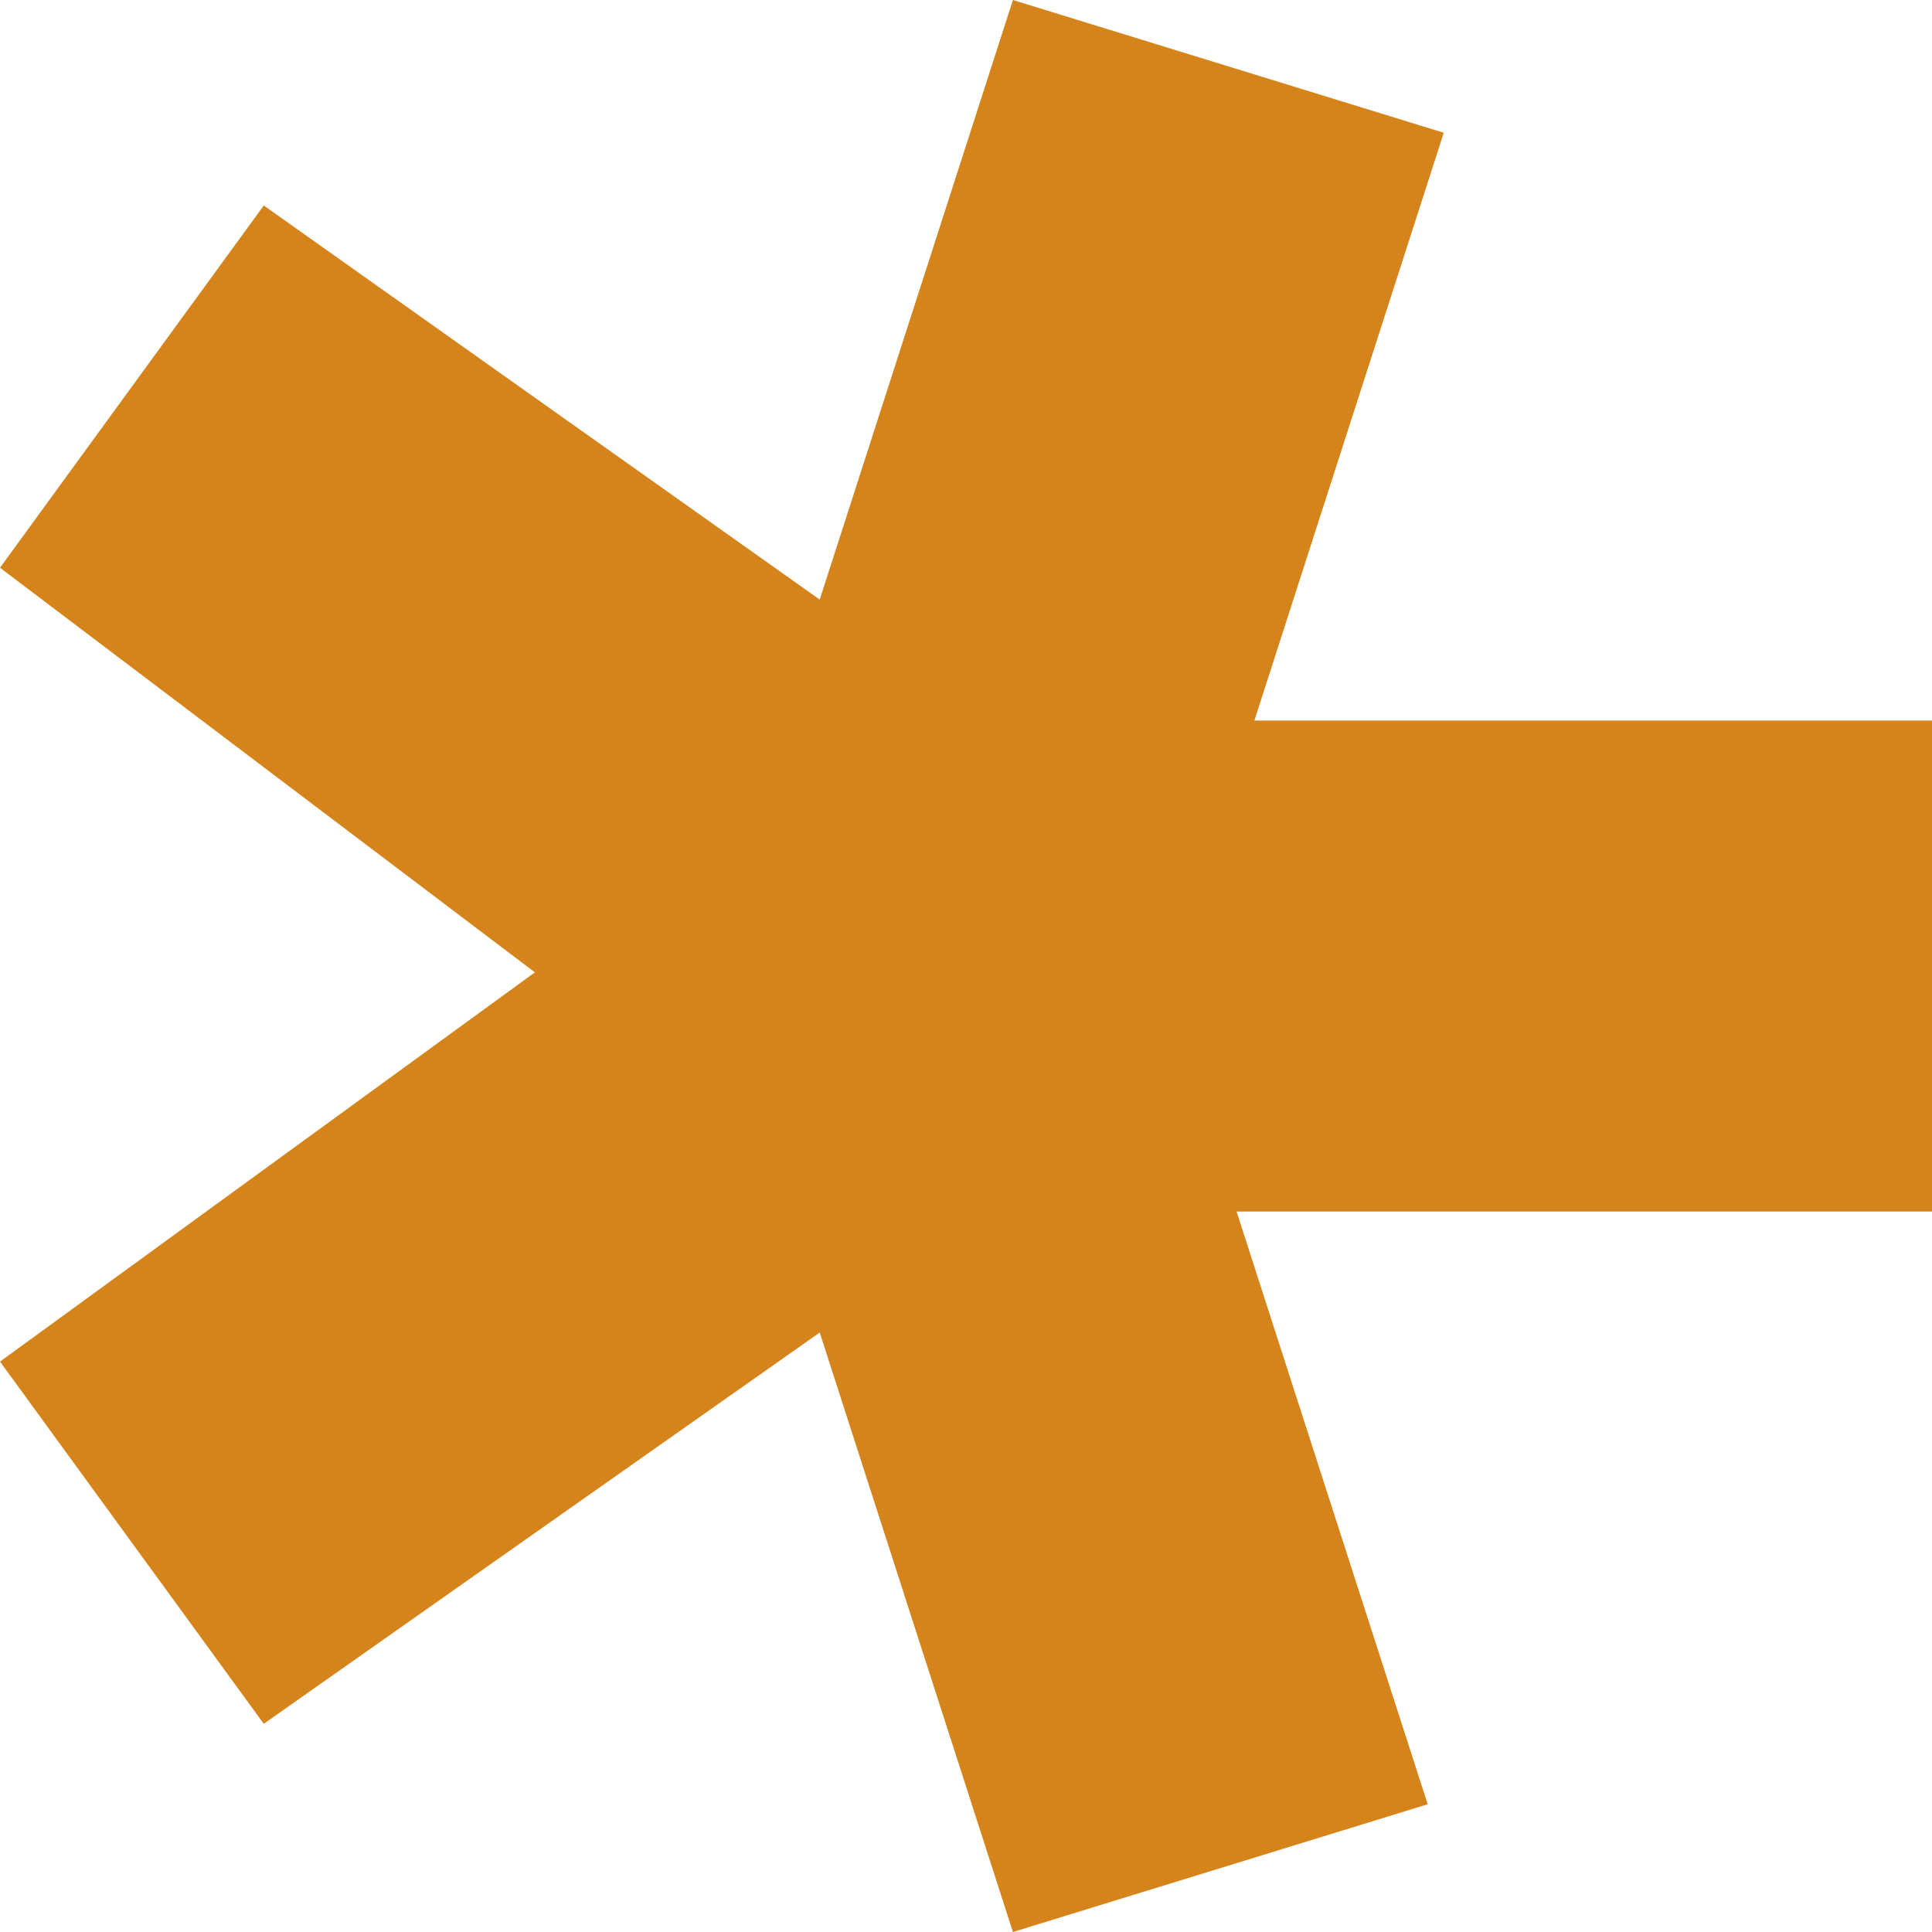
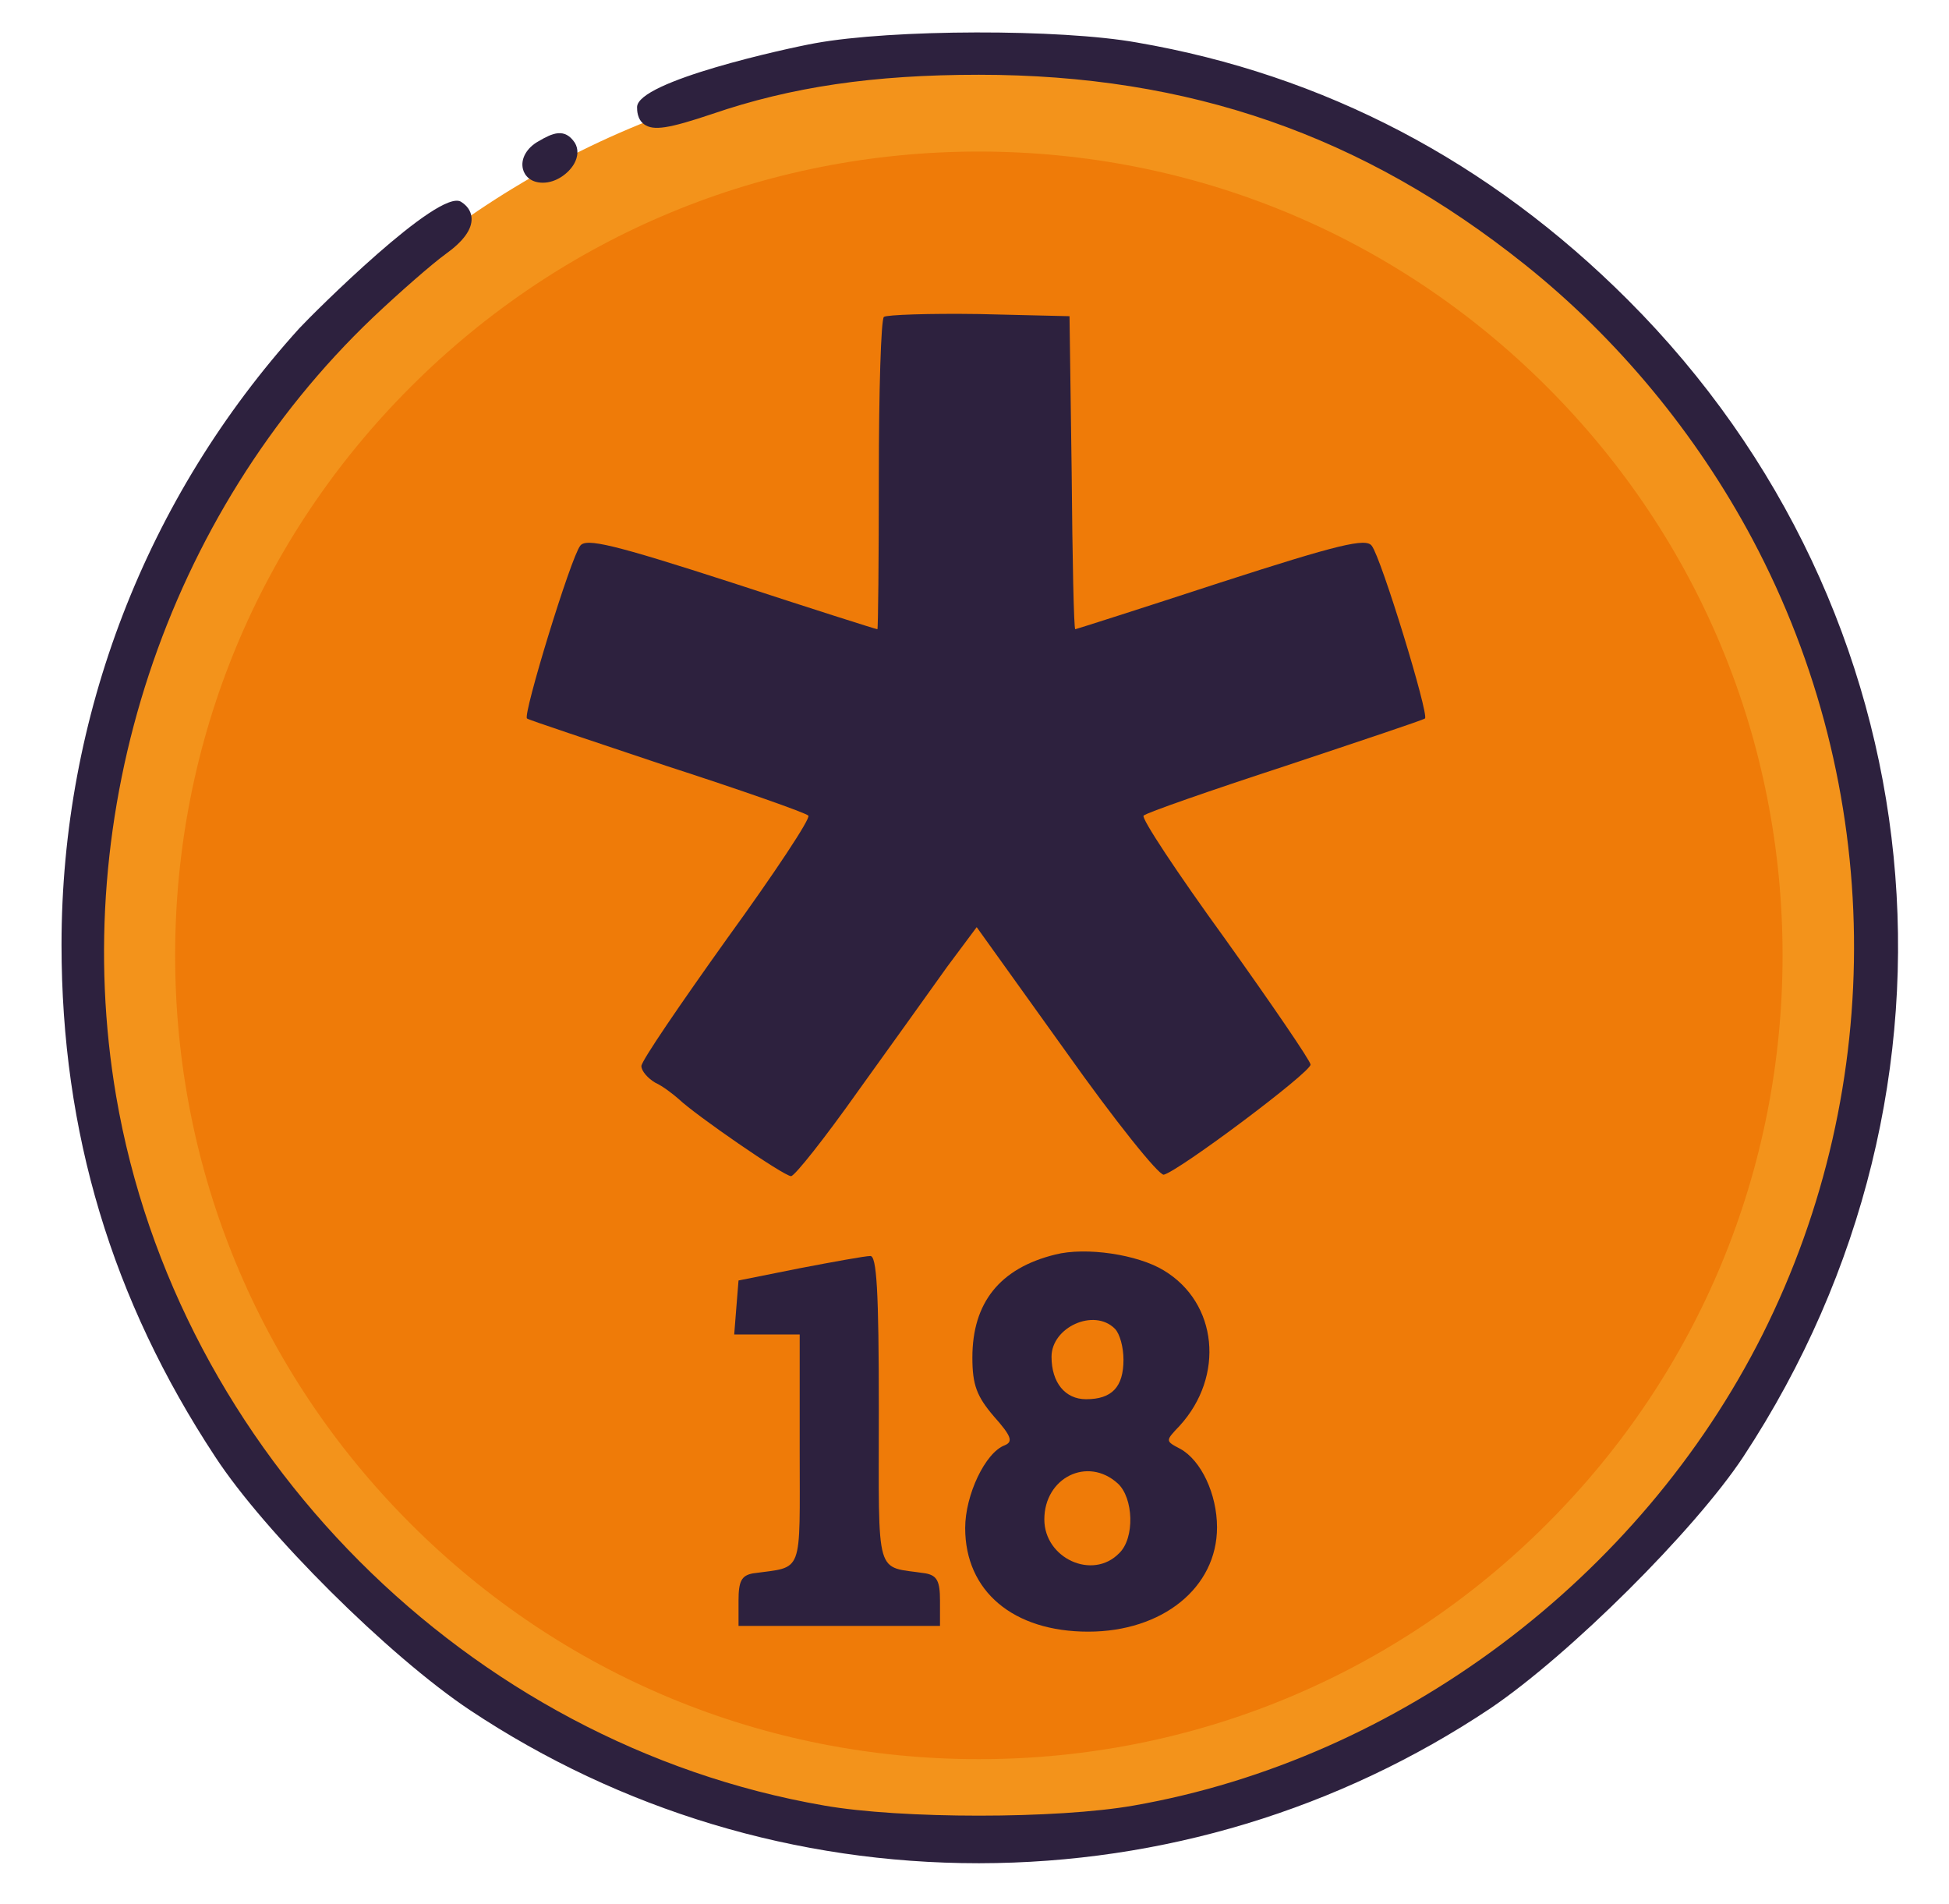
- <svg xmlns="http://www.w3.org/2000/svg" width="42" height="42" viewBox="0 0 42 42">
-   <path fill="#D5841B" d="M803.386 460.886L799.269 473.664 814 473.664 814 484.338 798.882 484.338 803.037 497.223 794.02 500 789.82 486.968 777.734 495.474 772 487.6 783.628 479.138 772 470.342 777.734 462.467 789.82 471.034 794.02 458z" transform="translate(-772 -458)" />
+ <svg xmlns="http://www.w3.org/2000/svg" version="1.1" x="0px" y="0px" viewBox="0 0 270.87 264.53" style="enable-background:new 0 0 270.87 264.53;" xml:space="preserve">
+   <style type="text/css">
+ 	.st0{fill:#EF7B08;}
+ 	.st1{fill:#F3931B;}
+ 	.st2{fill:#2D213E;}
+ 	.st3{display:none;}
+ 	.st4{display:inline;}
+ 	.st5{fill:#62C4DB;}
+ 	.st6{fill:#A1D7E1;}
+ 	.st7{display:inline;fill:#2D213E;}
+ 	.st8{font-family:'RobotoSlab-Black';}
+ 	.st9{font-size:72.002px;}
+ 	.st10{fill:#2C2340;}
+ 	.st11{fill:#ABCE75;}
+ 	.st12{fill:#CDDF9F;}
+ 	.st13{fill:#2E263F;}
+ 	.st14{fill:#C26DA9;}
+ 	.st15{fill:#E5BDDB;}
+ 	.st16{fill:#2D1E3E;}
+ 	.st17{fill:#FBEA17;}
+ 	.st18{fill:#F4EB70;}
+ 	.st19{fill:#E7473C;}
+ 	.st20{fill:#EA6A64;}
+ 	.st21{fill:#3969B1;}
+ 	.st22{fill:#5888C6;}
+ 	.st23{fill:#A4B654;}
+ 	.st24{fill:#C3D882;}
+ 	.st25{fill:#774A97;}
+ 	.st26{fill:#9168AA;}
+ 	.st27{fill:#CFCECE;}
+ 	.st28{fill:#D7D8D8;}
+ </style>
+   <g id="Capa_1">
+     <g>
+       <circle class="st0" cx="136.04" cy="132.76" r="118.2" />
+       <path class="st1" d="M136.04,21.06c29.84,0,57.89,11.62,78.98,32.72c21.1,21.1,32.72,49.15,32.72,78.98s-11.62,57.89-32.72,78.98    c-21.1,21.1-49.15,32.72-78.98,32.72c-29.84,0-57.89-11.62-78.98-32.72c-21.1-21.1-32.72-49.15-32.72-78.98    s11.62-57.89,32.72-78.98C78.15,32.68,106.2,21.06,136.04,21.06 M136.04,8.06c-68.87,0-124.7,55.83-124.7,124.7    s55.83,124.7,124.7,124.7s124.7-55.83,124.7-124.7S204.91,8.06,136.04,8.06L136.04,8.06z" />
+     </g>
+     <path class="st2" d="M122.84,44.04c-0.4,0.4-0.7,10.3-0.7,22.1c0,11.7-0.1,21.3-0.2,21.3c-0.2,0-9.3-2.9-20.3-6.5   c-16.4-5.3-20.2-6.2-21-5.1c-1.3,1.6-8,23.5-7.4,24c0.2,0.2,9,3.1,19.4,6.6c10.5,3.4,19.3,6.5,19.7,6.9c0.4,0.3-4.7,8-11.3,17.1   c-6.5,9.1-11.9,17-11.9,17.7s0.9,1.7,1.9,2.3c1.1,0.5,2.5,1.6,3.3,2.3c2.3,2.2,14.6,10.7,15.6,10.7c0.5,0,4.7-5.3,9.3-11.8   c4.6-6.4,10.2-14.2,12.4-17.3l4.1-5.5l12.4,17.3c6.8,9.6,12.9,17.2,13.6,17.1c2.1-0.5,20.4-14.2,20.4-15.3c0-0.5-5.4-8.4-11.9-17.5   c-6.6-9.1-11.7-16.8-11.3-17.1c0.4-0.4,9.3-3.5,19.7-6.9c10.5-3.5,19.2-6.4,19.4-6.6c0.6-0.5-6.1-22.4-7.4-24   c-0.8-1.1-4.6-0.2-21,5.1c-11,3.6-20.1,6.5-20.2,6.5c-0.2,0-0.4-9.8-0.5-21.8l-0.3-21.7l-12.6-0.3   C129.14,43.54,123.24,43.74,122.84,44.04z" />
+     <path class="st2" d="M146.64,174.34c-7.7,1.9-11.5,6.7-11.5,14.3c0,3.8,0.6,5.4,3,8.2c2.4,2.7,2.7,3.5,1.5,4   c-2.7,1-5.5,6.9-5.5,11.5c0,8.8,6.7,14.4,17.1,14.4c10.3,0,17.9-6.1,17.9-14.5c0-4.6-2.2-9.3-5.1-10.9c-2.1-1.1-2.1-1.1-0.1-3.2   c6.3-6.9,5.3-17.1-2.2-21.6C158.14,174.34,150.94,173.24,146.64,174.34z M154.94,184.64c0.7,0.7,1.2,2.6,1.2,4.3   c0,3.8-1.6,5.5-5.2,5.5c-2.9,0-4.8-2.3-4.8-5.9C146.14,184.44,152.04,181.74,154.94,184.64z M155.34,206.14c2.2,2,2.4,7.6,0.2,9.7   c-3.7,3.8-10.4,0.7-10.4-4.7C145.14,205.34,151.14,202.34,155.34,206.14z" />
+     <path class="st2" d="M111.14,176.24l-8.5,1.7l-0.3,3.7l-0.3,3.8h4.5h4.6v16c0,17.7,0.6,16.2-6.5,17.2c-1.6,0.3-2,1.1-2,3.8v3.5h14   h14v-3.5c0-2.7-0.4-3.5-2-3.8c-7.1-1.1-6.5,1.2-6.5-22.7c0-16.6-0.3-21.5-1.2-21.4C120.24,174.54,115.84,175.34,111.14,176.24z" />
+     <g>
+       <path class="st2" d="M226.25,41.68C207,22.43,184.04,10.39,158.02,5.91c-10.64-1.91-34.06-1.86-44.76,0.1    c-3.85,0.69-24.72,5.27-24.72,8.88c0,0.42,0,1.68,0.99,2.39c1.28,0.92,3.4,0.59,9.44-1.44c11-3.77,22.43-5.45,37.08-5.45    c29.24,0,53.35,8.38,75.88,26.38c12.85,10.26,23.79,23.46,31.64,38.19c18.3,34.42,18.82,75.72,1.39,110.48    c-17.06,33.93-50.54,59.01-87.38,65.46c-10.66,1.88-32.39,1.88-43.06,0c-49.46-8.56-89.92-49.1-98.38-98.58    c-6.71-39.39,6.97-80.85,35.7-108.21c3.66-3.47,8.29-7.51,10.1-8.81c2.44-1.75,3.65-3.41,3.6-4.93c-0.02-0.65-0.29-1.59-1.45-2.32    C61.03,26.07,43.5,43.57,41.6,45.62C20.29,69.15,8.55,99.57,8.55,131.29c0,26.06,6.99,49.33,21.36,71.15    c6.91,10.57,24.11,27.67,35.38,35.19c20.95,13.93,45.39,21.29,70.7,21.29c0.04,0,0.09,0,0.13,0c25.38-0.03,49.93-7.46,70.98-21.5    c11.01-7.44,28.43-24.77,35.18-34.98C276.1,151.05,269.51,84.94,226.25,41.68z" />
+       <path class="st2" d="M75.45,25.39c1.87,0,3.59-1.32,4.34-2.63c0.57-1.01,0.62-2.06,0.1-2.92c-1.41-2.11-3.11-1.35-5.03-0.22    c-1.66,0.91-2.54,2.47-2.18,3.88C72.9,24.41,73.75,25.39,75.45,25.39z" />
+     </g>
+   </g>
+   <g id="Capa_2" class="st3">
+     <g class="st4">
+       <ellipse transform="matrix(0.7071 -0.7071 0.7071 0.7071 -53.2312 134.9087)" class="st5" cx="136.23" cy="131.71" rx="118.2" ry="118.2" />
+       <path class="st6" d="M136.23,20.01c29.84,0,57.89,11.62,78.98,32.72c21.1,21.1,32.72,49.15,32.72,78.98s-11.62,57.89-32.72,78.98    c-21.1,21.1-49.15,32.72-78.98,32.72s-57.89-11.62-78.98-32.72c-21.1-21.1-32.72-49.15-32.72-78.98s11.62-57.89,32.72-78.98    C78.35,31.63,106.4,20.01,136.23,20.01 M136.23,7.01c-68.87,0-124.7,55.83-124.7,124.7s55.83,124.7,124.7,124.7    s124.7-55.83,124.7-124.7S205.1,7.01,136.23,7.01L136.23,7.01z" />
+     </g>
+     <path class="st7" d="M123.03,42.99c-0.4,0.4-0.7,10.3-0.7,22.1c0,11.7-0.1,21.3-0.2,21.3c-0.2,0-9.3-2.9-20.3-6.5   c-16.4-5.3-20.2-6.2-21-5.1c-1.3,1.6-8,23.5-7.4,24c0.2,0.2,9,3.1,19.4,6.6c10.5,3.4,19.3,6.5,19.7,6.9c0.4,0.3-4.7,8-11.3,17.1   c-6.5,9.1-11.9,17-11.9,17.7s0.9,1.7,1.9,2.3c1.1,0.5,2.5,1.6,3.3,2.3c2.3,2.2,14.6,10.7,15.6,10.7c0.5,0,4.7-5.3,9.3-11.8   c4.6-6.4,10.2-14.2,12.4-17.3l4.1-5.5l12.4,17.3c6.8,9.6,12.9,17.2,13.6,17.1c2.1-0.5,20.4-14.2,20.4-15.3c0-0.5-5.4-8.4-11.9-17.5   c-6.6-9.1-11.7-16.8-11.3-17.1c0.4-0.4,9.3-3.5,19.7-6.9c10.5-3.5,19.2-6.4,19.4-6.6c0.6-0.5-6.1-22.4-7.4-24   c-0.8-1.1-4.6-0.2-21,5.1c-11,3.6-20.1,6.5-20.2,6.5c-0.2,0-0.4-9.8-0.5-21.8l-0.3-21.7l-12.6-0.3   C129.33,42.49,123.43,42.69,123.03,42.99z" />
+     <text transform="matrix(1 0 0 1 99.7575 224.9783)" class="st7 st8 st9">19</text>
+     <g class="st4">
+       <path class="st10" d="M231.62,52.78c-2.54,0.5-3.89-1.16-5.41-2.78c-25.19-27.02-56.35-40.44-93.23-39.86    C72.33,11.08,20.54,59.46,15.24,119.69c-5.8,65.92,38.99,122.88,104.2,132.51c64.52,9.53,126.21-35.89,136.64-100.57    c0.95-5.92,1.57-11.85,1.72-17.84c0.05-2.25,0.06-4.4,2.74-5.2c2.83,0.7,3.33,2.7,3.26,5.3c-1.64,59.9-42.67,110.06-100.61,122.31    C95.65,270.5,31.42,230.88,13,164.6C-6.39,94.82,39.37,20.54,110.42,6.99c46.59-8.88,86.39,4.32,119.39,38.25    C231.89,47.38,234.52,49.43,231.62,52.78z" />
+       <path class="st10" d="M256.53,100.63c-4.37-2.05-5.08-4.27-2.7-8.44c2.63-0.57,3.66,0.93,4.57,3.12    C259.46,97.85,258.32,99.27,256.53,100.63z" />
+     </g>
+   </g>
+   <g id="Capa_3" class="st3">
+     <g class="st4">
+       <ellipse transform="matrix(0.7071 -0.7071 0.7071 0.7071 -53.3505 134.6205)" class="st11" cx="135.83" cy="131.71" rx="118.2" ry="118.2" />
+       <path class="st12" d="M135.83,20.01c29.84,0,57.89,11.62,78.98,32.72c21.1,21.1,32.72,49.15,32.72,78.98s-11.62,57.89-32.72,78.98    c-21.1,21.1-49.15,32.72-78.98,32.72s-57.89-11.62-78.98-32.72c-21.1-21.1-32.72-49.15-32.72-78.98s11.62-57.89,32.72-78.98    C77.94,31.63,105.99,20.01,135.83,20.01 M135.83,7.01c-68.87,0-124.7,55.83-124.7,124.7s55.83,124.7,124.7,124.7    s124.7-55.83,124.7-124.7S204.7,7.01,135.83,7.01L135.83,7.01z" />
+     </g>
+     <path class="st7" d="M122.63,42.99c-0.4,0.4-0.7,10.3-0.7,22.1c0,11.7-0.1,21.3-0.2,21.3c-0.2,0-9.3-2.9-20.3-6.5   c-16.4-5.3-20.2-6.2-21-5.1c-1.3,1.6-8,23.5-7.4,24c0.2,0.2,9,3.1,19.4,6.6c10.5,3.4,19.3,6.5,19.7,6.9c0.4,0.3-4.7,8-11.3,17.1   c-6.5,9.1-11.9,17-11.9,17.7s0.9,1.7,1.9,2.3c1.1,0.5,2.5,1.6,3.3,2.3c2.3,2.2,14.6,10.7,15.6,10.7c0.5,0,4.7-5.3,9.3-11.8   c4.6-6.4,10.2-14.2,12.4-17.3l4.1-5.5l12.4,17.3c6.8,9.6,12.9,17.2,13.6,17.1c2.1-0.5,20.4-14.2,20.4-15.3c0-0.5-5.4-8.4-11.9-17.5   c-6.6-9.1-11.7-16.8-11.3-17.1c0.4-0.4,9.3-3.5,19.7-6.9c10.5-3.5,19.2-6.4,19.4-6.6c0.6-0.5-6.1-22.4-7.4-24   c-0.8-1.1-4.6-0.2-21,5.1c-11,3.6-20.1,6.5-20.2,6.5c-0.2,0-0.4-9.8-0.5-21.8l-0.3-21.7l-12.6-0.3   C128.93,42.49,123.03,42.69,122.63,42.99z" />
+     <text transform="matrix(1 0 0 1 95.2368 224.9783)" class="st7 st8 st9">20</text>
+     <g id="u7BELY.tif" class="st4">
+       <g>
+         <path class="st13" d="M256.56,98.59c-7.68-3.7-8.48-11.85-11.68-18.37C222.49,34.6,177.99,8.59,127.03,11.54     C61.07,15.34,8.82,76.68,15.84,142.46c4.9,45.87,28.39,79.49,70.09,98.67c80.44,37,168.92-22.19,170.33-106.78     c0.05-2.93,0.08-5.76,3.58-6.84c3.74,0.52,4.1,3.1,3.96,6.19c-2.36,49.04-24.34,86.5-67.39,110.2     c-74.2,40.85-167.14-2.43-185.01-85.54C-3.47,89.24,40.83,21.39,109.69,6.7C170.3-6.24,233.02,27.41,255.43,86.16     C257.02,90.33,257.45,94.33,256.56,98.59z" />
+         <path class="st13" d="M259.65,116.72c-5.02-2.58-5.7-6.13-1.98-10.31c2.59,0.26,3.9,1.35,4.32,4.27     C262.39,113.44,262.58,115.51,259.65,116.72z" />
+       </g>
+     </g>
+   </g>
+   <g id="Capa_4" class="st3">
+     <g class="st4">
+       <ellipse transform="matrix(0.2298 -0.9732 0.9732 0.2298 -23.4821 233.8154)" class="st14" cx="135.98" cy="131.74" rx="118.2" ry="118.2" />
+       <path class="st15" d="M135.98,20.04c29.84,0,57.89,11.62,78.98,32.72c21.1,21.1,32.72,49.15,32.72,78.98s-11.62,57.89-32.72,78.98    c-21.1,21.1-49.15,32.72-78.98,32.72s-57.89-11.62-78.98-32.72c-21.1-21.1-32.72-49.15-32.72-78.98S35.9,73.86,56.99,52.76    C78.09,31.66,106.14,20.04,135.98,20.04 M135.98,7.04c-68.87,0-124.7,55.83-124.7,124.7s55.83,124.7,124.7,124.7    s124.7-55.83,124.7-124.7S204.85,7.04,135.98,7.04L135.98,7.04z" />
+     </g>
+     <path class="st7" d="M122.78,43.02c-0.4,0.4-0.7,10.3-0.7,22.1c0,11.7-0.1,21.3-0.2,21.3c-0.2,0-9.3-2.9-20.3-6.5   c-16.4-5.3-20.2-6.2-21-5.1c-1.3,1.6-8,23.5-7.4,24c0.2,0.2,9,3.1,19.4,6.6c10.5,3.4,19.3,6.5,19.7,6.9c0.4,0.3-4.7,8-11.3,17.1   c-6.5,9.1-11.9,17-11.9,17.7s0.9,1.7,1.9,2.3c1.1,0.5,2.5,1.6,3.3,2.3c2.3,2.2,14.6,10.7,15.6,10.7c0.5,0,4.7-5.3,9.3-11.8   c4.6-6.4,10.2-14.2,12.4-17.3l4.1-5.5l12.4,17.3c6.8,9.6,12.9,17.2,13.6,17.1c2.1-0.5,20.4-14.2,20.4-15.3c0-0.5-5.4-8.4-11.9-17.5   c-6.6-9.1-11.7-16.8-11.3-17.1c0.4-0.4,9.3-3.5,19.7-6.9c10.5-3.5,19.2-6.4,19.4-6.6c0.6-0.5-6.1-22.4-7.4-24   c-0.8-1.1-4.6-0.2-21,5.1c-11,3.6-20.1,6.5-20.2,6.5c-0.2,0-0.4-9.8-0.5-21.8l-0.3-21.7l-12.6-0.3   C129.08,42.52,123.18,42.72,122.78,43.02z" />
+     <text transform="matrix(1 0 0 1 99.3963 225.0114)" class="st7 st8 st9">21</text>
+     <g id="xd0mir.tif" class="st4">
+       <g>
+         <path class="st16" d="M15.25,131.42C15.06,193.72,62.68,246.49,124.9,252.4c39.95,3.8,73.65-9.6,101.31-38.53     c1.03-1.08,2.02-2.2,3.02-3.32c1.43-1.6,3.08-3.99,5.25-2.04c1.92,1.72,0.31,3.67-1.22,5.46     c-19.99,23.48-45.49,37.23-75.49,43.19c-10.26,2.04-20.67,3.28-30.98,1.81c-24.28-3.46-47.06-11.05-66.7-26.44     c-23.82-18.68-39.8-42.57-46.87-71.99c-2.74-11.4-5.24-23.09-3.97-34.99c2.84-26.57,10.81-51.14,27.96-72.31     C58.58,26.87,85.77,11.14,119.3,5.59c9.8-1.62,19.55-2.48,29.12-1.07c22.11,3.28,43.1,9.95,61.54,23.39     c22.33,16.28,38.14,37.24,47.25,63.33c0.92,2.62,1.47,5.3-1.57,6.08c-2.84,0.72-2.89-2.58-3.56-4.41     C236.28,49.57,206,22.4,160.94,12.55C96.09-1.62,29.73,42.93,17.6,108.19C16.17,115.89,15.51,123.63,15.25,131.42z" />
+         <path class="st16" d="M263.42,147.26c-2.6,11.35-4.44,22.11-9.14,32.05c-0.89,1.88-2.19,2.73-3.8,2.12     c-1.95-0.73-1.64-2.58-0.96-4.26c3.78-9.42,6.44-19.14,7.72-29.23c0.2-1.61,0.65-3.76,2.8-3.39     C261.68,144.83,262.98,146.34,263.42,147.26z" />
+       </g>
+     </g>
+   </g>
+   <g id="Capa_5" class="st3">
+     <g class="st4">
+       <ellipse transform="matrix(0.3827 -0.9239 0.9239 0.3827 -37.3774 207.4807)" class="st17" cx="136.57" cy="131.71" rx="118.2" ry="118.2" />
+       <path class="st18" d="M136.57,20.01c29.84,0,57.89,11.62,78.98,32.72c21.1,21.1,32.72,49.15,32.72,78.98s-11.62,57.89-32.72,78.98    c-21.1,21.1-49.15,32.72-78.98,32.72s-57.89-11.62-78.98-32.72c-21.1-21.1-32.72-49.15-32.72-78.98s11.62-57.89,32.72-78.98    C78.68,31.63,106.73,20.01,136.57,20.01 M136.57,7.01c-68.87,0-124.7,55.83-124.7,124.7s55.83,124.7,124.7,124.7    s124.7-55.83,124.7-124.7S205.44,7.01,136.57,7.01L136.57,7.01z" />
+     </g>
+     <path class="st7" d="M123.37,42.99c-0.4,0.4-0.7,10.3-0.7,22.1c0,11.7-0.1,21.3-0.2,21.3c-0.2,0-9.3-2.9-20.3-6.5   c-16.4-5.3-20.2-6.2-21-5.1c-1.3,1.6-8,23.5-7.4,24c0.2,0.2,9,3.1,19.4,6.6c10.5,3.4,19.3,6.5,19.7,6.9c0.4,0.3-4.7,8-11.3,17.1   c-6.5,9.1-11.9,17-11.9,17.7s0.9,1.7,1.9,2.3c1.1,0.5,2.5,1.6,3.3,2.3c2.3,2.2,14.6,10.7,15.6,10.7c0.5,0,4.7-5.3,9.3-11.8   c4.6-6.4,10.2-14.2,12.4-17.3l4.1-5.5l12.4,17.3c6.8,9.6,12.9,17.2,13.6,17.1c2.1-0.5,20.4-14.2,20.4-15.3c0-0.5-5.4-8.4-11.9-17.5   c-6.6-9.1-11.7-16.8-11.3-17.1c0.4-0.4,9.3-3.5,19.7-6.9c10.5-3.5,19.2-6.4,19.4-6.6c0.6-0.5-6.1-22.4-7.4-24   c-0.8-1.1-4.6-0.2-21,5.1c-11,3.6-20.1,6.5-20.2,6.5c-0.2,0-0.4-9.8-0.5-21.8l-0.3-21.7l-12.6-0.3   C129.67,42.49,123.77,42.69,123.37,42.99z" />
+     <text transform="matrix(1 0 0 1 96.8112 224.9783)" class="st7 st8 st9">22</text>
+     <g id="u7BELY.tif_00000153707164492793982750000016796541117403330215_" class="st4">
+       <g>
+         <path class="st13" d="M256.56,98.59c-7.68-3.7-8.48-11.85-11.68-18.37C222.49,34.6,177.99,8.59,127.03,11.54     C61.07,15.34,8.82,76.68,15.84,142.46c4.9,45.87,28.39,79.49,70.09,98.67c80.44,37,168.92-22.19,170.33-106.78     c0.05-2.93,0.08-5.76,3.58-6.84c3.74,0.52,4.1,3.1,3.96,6.19c-2.36,49.04-24.34,86.5-67.39,110.2     c-74.2,40.85-167.14-2.43-185.01-85.54C-3.47,89.24,40.83,21.39,109.69,6.7C170.3-6.24,233.02,27.41,255.43,86.16     C257.02,90.33,257.45,94.33,256.56,98.59z" />
+         <path class="st13" d="M259.65,116.72c-5.02-2.58-5.7-6.13-1.98-10.31c2.59,0.26,3.9,1.35,4.32,4.27     C262.39,113.44,262.58,115.51,259.65,116.72z" />
+       </g>
+     </g>
+   </g>
+   <g id="Capa_6" class="st3">
+     <g class="st4">
+       <circle class="st19" cx="136.48" cy="131.74" r="118.2" />
+       <path class="st20" d="M136.48,20.04c29.84,0,57.89,11.62,78.98,32.72c21.1,21.1,32.72,49.15,32.72,78.98    c0,29.84-11.62,57.89-32.72,78.98c-21.1,21.1-49.15,32.72-78.98,32.72c-29.84,0-57.89-11.62-78.98-32.72    c-21.1-21.1-32.72-49.15-32.72-78.98S36.4,73.86,57.5,52.76S106.64,20.04,136.48,20.04 M136.48,7.04    c-68.87,0-124.7,55.83-124.7,124.7s55.83,124.7,124.7,124.7s124.7-55.83,124.7-124.7S205.35,7.04,136.48,7.04L136.48,7.04z" />
+     </g>
+     <path class="st7" d="M241.88,60.77c-7.44-11.01-24.77-28.43-34.98-35.17C155.5-8.23,89.4-1.63,46.14,41.63   c-19.25,19.25-31.29,42.21-35.78,68.23c-1.91,10.64-1.85,34.06,0.1,44.76c0.69,3.85,5.27,24.72,8.88,24.72c0.42,0,1.68,0,2.39-0.99   c0.92-1.28,0.6-3.4-1.44-9.44c-3.77-11-5.45-22.44-5.45-37.08c0-29.24,8.38-53.35,26.38-75.88c10.26-12.85,23.46-23.79,38.19-31.64   c34.41-18.3,75.72-18.82,110.48-1.39c33.93,17.06,59.01,50.54,65.46,87.38c1.88,10.66,1.88,32.39,0,43.06   c-8.56,49.46-49.1,89.92-98.58,98.39c-39.39,6.71-80.85-6.97-108.21-35.7c-3.47-3.67-7.51-8.29-8.81-10.1   c-1.75-2.44-3.4-3.64-4.93-3.6c-0.66,0.02-1.59,0.29-2.32,1.45c-1.96,3.05,15.52,20.58,17.57,22.48   c23.53,21.32,53.96,33.06,85.67,33.06c26.06,0,49.33-6.99,71.15-21.36c10.57-6.91,27.67-24.1,35.19-35.38   c13.96-20.98,21.32-45.47,21.29-70.83C263.35,106.38,255.92,81.83,241.88,60.77z" />
+     <path class="st7" d="M123.28,43.02c-0.4,0.4-0.7,10.3-0.7,22.1c0,11.7-0.1,21.3-0.2,21.3c-0.2,0-9.3-2.9-20.3-6.5   c-16.4-5.3-20.2-6.2-21-5.1c-1.3,1.6-8,23.5-7.4,24c0.2,0.2,9,3.1,19.4,6.6c10.5,3.4,19.3,6.5,19.7,6.9c0.4,0.3-4.7,8-11.3,17.1   c-6.5,9.1-11.9,17-11.9,17.7s0.9,1.7,1.9,2.3c1.1,0.5,2.5,1.6,3.3,2.3c2.3,2.2,14.6,10.7,15.6,10.7c0.5,0,4.7-5.3,9.3-11.8   c4.6-6.4,10.2-14.2,12.4-17.3l4.1-5.5l12.4,17.3c6.8,9.6,12.9,17.2,13.6,17.1c2.1-0.5,20.4-14.2,20.4-15.3c0-0.5-5.4-8.4-11.9-17.5   c-6.6-9.1-11.7-16.8-11.3-17.1c0.4-0.4,9.3-3.5,19.7-6.9c10.5-3.5,19.2-6.4,19.4-6.6c0.6-0.5-6.1-22.4-7.4-24   c-0.8-1.1-4.6-0.2-21,5.1c-11,3.6-20.1,6.5-20.2,6.5c-0.2,0-0.4-9.8-0.5-21.8l-0.3-21.7l-12.6-0.3   C129.58,42.52,123.68,42.72,123.28,43.02z" />
+     <text transform="matrix(1 0 0 1 97.127 225.0114)" class="st7 st8 st9">23</text>
+   </g>
+   <g id="Capa_7" class="st3">
+     <g class="st4">
+       <ellipse transform="matrix(0.3827 -0.9239 0.9239 0.3827 -37.4083 207.5009)" class="st21" cx="136.57" cy="131.74" rx="118.2" ry="118.2" />
+       <path class="st22" d="M136.57,20.04c29.84,0,57.89,11.62,78.98,32.72c21.1,21.1,32.72,49.15,32.72,78.98s-11.62,57.89-32.72,78.98    c-21.1,21.1-49.15,32.72-78.98,32.72s-57.89-11.62-78.98-32.72c-21.1-21.1-32.72-49.15-32.72-78.98s11.62-57.89,32.72-78.98    C78.68,31.66,106.73,20.04,136.57,20.04 M136.57,7.04c-68.87,0-124.7,55.83-124.7,124.7s55.83,124.7,124.7,124.7    s124.7-55.83,124.7-124.7S205.44,7.04,136.57,7.04L136.57,7.04z" />
+     </g>
+     <path class="st7" d="M123.37,43.02c-0.4,0.4-0.7,10.3-0.7,22.1c0,11.7-0.1,21.3-0.2,21.3c-0.2,0-9.3-2.9-20.3-6.5   c-16.4-5.3-20.2-6.2-21-5.1c-1.3,1.6-8,23.5-7.4,24c0.2,0.2,9,3.1,19.4,6.6c10.5,3.4,19.3,6.5,19.7,6.9c0.4,0.3-4.7,8-11.3,17.1   c-6.5,9.1-11.9,17-11.9,17.7s0.9,1.7,1.9,2.3c1.1,0.5,2.5,1.6,3.3,2.3c2.3,2.2,14.6,10.7,15.6,10.7c0.5,0,4.7-5.3,9.3-11.8   c4.6-6.4,10.2-14.2,12.4-17.3l4.1-5.5l12.4,17.3c6.8,9.6,12.9,17.2,13.6,17.1c2.1-0.5,20.4-14.2,20.4-15.3c0-0.5-5.4-8.4-11.9-17.5   c-6.6-9.1-11.7-16.8-11.3-17.1c0.4-0.4,9.3-3.5,19.7-6.9c10.5-3.5,19.2-6.4,19.4-6.6c0.6-0.5-6.1-22.4-7.4-24   c-0.8-1.1-4.6-0.2-21,5.1c-11,3.6-20.1,6.5-20.2,6.5c-0.2,0-0.4-9.8-0.5-21.8l-0.3-21.7l-12.6-0.3   C129.67,42.52,123.77,42.72,123.37,43.02z" />
+     <text transform="matrix(1 0 0 1 96.7936 225.0114)" class="st7 st8 st9">24</text>
+     <g id="xd0mir.tif_00000065754736506677230480000009157512367926141834_" class="st4">
+       <g>
+         <path class="st16" d="M136.46,10.8C74.16,10.6,21.39,58.22,15.48,120.45c-3.8,39.95,9.6,73.65,38.53,101.31     c1.08,1.03,2.2,2.02,3.32,3.02c1.6,1.43,3.99,3.08,2.04,5.25c-1.72,1.92-3.67,0.31-5.46-1.22     c-23.48-19.99-37.23-45.49-43.19-75.49c-2.04-10.26-3.28-20.67-1.81-30.98c3.46-24.28,11.05-47.06,26.44-66.7     c18.68-23.82,42.57-39.8,71.99-46.87c11.4-2.74,23.09-5.24,34.99-3.97c26.57,2.84,51.14,10.81,72.31,27.96     c26.37,21.37,42.11,48.55,47.66,82.08c1.62,9.8,2.48,19.55,1.07,29.12c-3.28,22.11-9.95,43.1-23.39,61.54     c-16.28,22.33-37.24,38.14-63.33,47.25c-2.62,0.92-5.3,1.47-6.08-1.57c-0.72-2.84,2.58-2.89,4.41-3.56     c43.35-15.79,70.51-46.07,80.36-91.14c14.18-64.85-30.38-131.21-95.64-143.34C151.99,11.71,144.25,11.05,136.46,10.8z" />
+         <path class="st16" d="M120.62,258.96c-11.35-2.6-22.11-4.44-32.05-9.14c-1.88-0.89-2.73-2.19-2.12-3.8     c0.73-1.95,2.58-1.64,4.26-0.96c9.42,3.78,19.14,6.44,29.23,7.72c1.61,0.2,3.76,0.65,3.39,2.8     C123.05,257.22,121.54,258.52,120.62,258.96z" />
+       </g>
+     </g>
+   </g>
+   <g id="Capa_8" class="st3">
+     <g class="st4">
+       <ellipse transform="matrix(0.1891 -0.982 0.982 0.1891 -19.5241 239.9102)" class="st23" cx="135.5" cy="131.78" rx="118.2" ry="118.2" />
+       <g>
+         <path class="st24" d="M135.5,20.08c29.84,0,57.89,11.62,78.98,32.72c21.1,21.1,32.72,49.15,32.72,78.98s-11.62,57.89-32.72,78.98     c-21.1,21.1-49.15,32.72-78.98,32.72s-57.89-11.62-78.98-32.72c-21.1-21.1-32.72-49.15-32.72-78.98s11.62-57.89,32.72-78.98     C77.61,31.69,105.66,20.08,135.5,20.08 M135.5,7.08c-68.87,0-124.7,55.83-124.7,124.7s55.83,124.7,124.7,124.7     s124.7-55.83,124.7-124.7S204.37,7.08,135.5,7.08L135.5,7.08z" />
+       </g>
+     </g>
+     <path class="st7" d="M122.3,43.05c-0.4,0.4-0.7,10.3-0.7,22.1c0,11.7-0.1,21.3-0.2,21.3c-0.2,0-9.3-2.9-20.3-6.5   c-16.4-5.3-20.2-6.2-21-5.1c-1.3,1.6-8,23.5-7.4,24c0.2,0.2,9,3.1,19.4,6.6c10.5,3.4,19.3,6.5,19.7,6.9c0.4,0.3-4.7,8-11.3,17.1   c-6.5,9.1-11.9,17-11.9,17.7s0.9,1.7,1.9,2.3c1.1,0.5,2.5,1.6,3.3,2.3c2.3,2.2,14.6,10.7,15.6,10.7c0.5,0,4.7-5.3,9.3-11.8   c4.6-6.4,10.2-14.2,12.4-17.3l4.1-5.5l12.4,17.3c6.8,9.6,12.9,17.2,13.6,17.1c2.1-0.5,20.4-14.2,20.4-15.3c0-0.5-5.4-8.4-11.9-17.5   c-6.6-9.1-11.7-16.8-11.3-17.1c0.4-0.4,9.3-3.5,19.7-6.9c10.5-3.5,19.2-6.4,19.4-6.6c0.6-0.5-6.1-22.4-7.4-24   c-0.8-1.1-4.6-0.2-21,5.1c-11,3.6-20.1,6.5-20.2,6.5c-0.2,0-0.4-9.8-0.5-21.8l-0.3-21.7l-12.6-0.3   C128.6,42.55,122.7,42.75,122.3,43.05z" />
+     <text transform="matrix(1 0 0 1 96.4432 225.0449)" class="st7 st8 st9">25</text>
+     <g class="st4">
+       <path class="st10" d="M12.79,120.1c2.15,1.44,1.93,3.57,1.86,5.79C13.35,162.81,25.9,194.33,52.38,220    c43.55,42.22,114.38,44.63,160.73,5.78c50.72-42.51,59.32-114.46,20.02-167.38C194.25,6.05,118.51-5.46,65.4,32.9    c-4.86,3.51-9.49,7.27-13.83,11.4c-1.63,1.55-3.15,3.07-5.61,1.73c-1.51-2.49-0.45-4.26,1.44-6.06    C90.91-1.22,155.39-7.67,205.03,24.63c57.86,37.66,75.26,111.09,41.42,170.98c-35.63,63.06-120.51,83.23-180.33,42.56    C26.89,211.51,8.08,174.03,8.74,126.7C8.78,123.72,8.38,120.41,12.79,120.1z" />
+       <path class="st10" d="M29.01,68.64c1.64,4.54,0.57,6.62-4.06,7.88c-2.26-1.46-1.93-3.24-1.02-5.44    C24.97,68.54,26.79,68.35,29.01,68.64z" />
+     </g>
+   </g>
+   <g id="Capa_9" class="st3">
+     <g class="st4">
+       <ellipse transform="matrix(0.2898 -0.9571 0.9571 0.2898 -30.1697 224.8678)" class="st25" cx="136.43" cy="132.76" rx="118.2" ry="118.2" />
+       <g>
+         <path class="st26" d="M136.43,21.06c29.84,0,57.89,11.62,78.98,32.72s32.72,49.15,32.72,78.98s-11.62,57.89-32.72,78.98     s-49.15,32.72-78.98,32.72s-57.89-11.62-78.98-32.72s-32.72-49.15-32.72-78.98s11.62-57.89,32.72-78.98S106.6,21.06,136.43,21.06      M136.43,8.06c-68.87,0-124.7,55.83-124.7,124.7s55.83,124.7,124.7,124.7s124.7-55.83,124.7-124.7S205.3,8.06,136.43,8.06     L136.43,8.06z" />
+       </g>
+     </g>
+     <path class="st7" d="M123.23,44.04c-0.4,0.4-0.7,10.3-0.7,22.1c0,11.7-0.1,21.3-0.2,21.3c-0.2,0-9.3-2.9-20.3-6.5   c-16.4-5.3-20.2-6.2-21-5.1c-1.3,1.6-8,23.5-7.4,24c0.2,0.2,9,3.1,19.4,6.6c10.5,3.4,19.3,6.5,19.7,6.9c0.4,0.3-4.7,8-11.3,17.1   c-6.5,9.1-11.9,17-11.9,17.7s0.9,1.7,1.9,2.3c1.1,0.5,2.5,1.6,3.3,2.3c2.3,2.2,14.6,10.7,15.6,10.7c0.5,0,4.7-5.3,9.3-11.8   c4.6-6.4,10.2-14.2,12.4-17.3l4.1-5.5l12.4,17.3c6.8,9.6,12.9,17.2,13.6,17.1c2.1-0.5,20.4-14.2,20.4-15.3c0-0.5-5.4-8.4-11.9-17.5   c-6.6-9.1-11.7-16.8-11.3-17.1c0.4-0.4,9.3-3.5,19.7-6.9c10.5-3.5,19.2-6.4,19.4-6.6c0.6-0.5-6.1-22.4-7.4-24   c-0.8-1.1-4.6-0.2-21,5.1c-11,3.6-20.1,6.5-20.2,6.5c-0.2,0-0.4-9.8-0.5-21.8l-0.3-21.7l-12.6-0.3   C129.53,43.54,123.63,43.74,123.23,44.04z" />
+     <text transform="matrix(1 0 0 1 96.5855 226.0305)" class="st7 st8 st9">26</text>
+     <g class="st4">
+       <path class="st2" d="M46.14,41.63c-19.25,19.25-31.29,42.21-35.78,68.23c-1.91,10.64-1.86,34.06,0.1,44.76    c0.69,3.85,5.27,24.72,8.88,24.72c0.42,0,1.68,0,2.39-0.99c0.92-1.28,0.59-3.4-1.44-9.44c-3.77-11-5.45-22.43-5.45-37.08    c0-29.24,8.38-53.35,26.38-75.88c10.26-12.85,23.46-23.79,38.19-31.64c34.42-18.3,75.72-18.82,110.48-1.39    c33.93,17.06,59.01,50.54,65.46,87.38c1.88,10.66,1.88,32.39,0,43.06c-8.56,49.46-49.1,89.92-98.58,98.38    c-39.39,6.71-80.85-6.97-108.21-35.7c-3.47-3.66-7.51-8.29-8.81-10.1c-1.75-2.44-3.41-3.65-4.93-3.6    c-0.65,0.02-1.59,0.29-2.32,1.45c-1.97,3.05,15.52,20.58,17.57,22.48c23.53,21.32,53.96,33.06,85.67,33.06    c26.06,0,49.33-6.99,71.15-21.36c10.57-6.91,27.67-24.11,35.19-35.38c13.93-20.95,21.29-45.39,21.29-70.7c0-0.04,0-0.09,0-0.13    c-0.03-25.38-7.46-49.93-21.5-70.98c-7.44-11.01-24.77-28.43-34.98-35.18C155.51-8.22,89.4-1.63,46.14,41.63z" />
+       <path class="st2" d="M29.85,192.43c0-1.87-1.32-3.59-2.63-4.34c-1.01-0.57-2.06-0.62-2.92-0.1c-2.11,1.41-1.35,3.11-0.22,5.03    c0.91,1.66,2.47,2.54,3.88,2.18C28.87,194.98,29.85,194.13,29.85,192.43z" />
+     </g>
+   </g>
+   <g id="Capa_10" class="st3">
+     <g class="st4">
+       <ellipse transform="matrix(0.1602 -0.9871 0.9871 0.1602 -17.9896 242.3419)" class="st27" cx="133.42" cy="131.74" rx="118.2" ry="118.2" />
+       <g>
+         <path class="st28" d="M133.42,20.04c29.84,0,57.89,11.62,78.98,32.72c21.1,21.1,32.72,49.15,32.72,78.98     s-11.62,57.89-32.72,78.98c-21.1,21.1-49.15,32.72-78.98,32.72s-57.89-11.62-78.98-32.72c-21.1-21.1-32.72-49.15-32.72-78.98     s11.62-57.89,32.72-78.98C75.54,31.66,103.59,20.04,133.42,20.04 M133.42,7.04c-68.87,0-124.7,55.83-124.7,124.7     s55.83,124.7,124.7,124.7s124.7-55.83,124.7-124.7S202.29,7.04,133.42,7.04L133.42,7.04z" />
+       </g>
+     </g>
+     <path class="st7" d="M120.22,43.02c-0.4,0.4-0.7,10.3-0.7,22.1c0,11.7-0.1,21.3-0.2,21.3c-0.2,0-9.3-2.9-20.3-6.5   c-16.4-5.3-20.2-6.2-21-5.1c-1.3,1.6-8,23.5-7.4,24c0.2,0.2,9,3.1,19.4,6.6c10.5,3.4,19.3,6.5,19.7,6.9c0.4,0.3-4.7,8-11.3,17.1   c-6.5,9.1-11.9,17-11.9,17.7c0,0.7,0.9,1.7,1.9,2.3c1.1,0.5,2.5,1.6,3.3,2.3c2.3,2.2,14.6,10.7,15.6,10.7c0.5,0,4.7-5.3,9.3-11.8   c4.6-6.4,10.2-14.2,12.4-17.3l4.1-5.5l12.4,17.3c6.8,9.6,12.9,17.2,13.6,17.1c2.1-0.5,20.4-14.2,20.4-15.3c0-0.5-5.4-8.4-11.9-17.5   c-6.6-9.1-11.7-16.8-11.3-17.1c0.4-0.4,9.3-3.5,19.7-6.9c10.5-3.5,19.2-6.4,19.4-6.6c0.6-0.5-6.1-22.4-7.4-24   c-0.8-1.1-4.6-0.2-21,5.1c-11,3.6-20.1,6.5-20.2,6.5c-0.2,0-0.4-9.8-0.5-21.8l-0.3-21.7l-12.6-0.3   C126.52,42.52,120.62,42.72,120.22,43.02z" />
+     <text transform="matrix(1 0 0 1 94.4571 225.0114)" class="st7 st8 st9">27</text>
+     <g id="xd0mir.tif_00000046324288975963014240000017590522566988659333_" class="st4">
+       <g>
+         <path class="st16" d="M12.51,131.42c-0.19,62.29,47.43,115.07,109.65,120.98c39.95,3.8,73.65-9.6,101.31-38.53     c1.03-1.08,2.02-2.2,3.02-3.32c1.43-1.6,3.08-3.99,5.25-2.04c1.92,1.72,0.31,3.67-1.22,5.46     c-19.99,23.48-45.49,37.23-75.49,43.19c-10.26,2.04-20.67,3.28-30.98,1.81c-24.28-3.46-47.06-11.05-66.7-26.44     c-23.82-18.68-39.8-42.57-46.87-71.99c-2.74-11.4-5.24-23.09-3.97-34.99c2.84-26.57,10.81-51.14,27.96-72.31     c21.37-26.37,48.55-42.11,82.08-47.66c9.8-1.62,19.55-2.48,29.12-1.07c22.11,3.28,43.1,9.95,61.54,23.39     c22.33,16.28,38.14,37.24,47.25,63.33c0.92,2.62,1.47,5.3-1.57,6.08c-2.84,0.72-2.89-2.58-3.56-4.41     c-15.79-43.35-46.07-70.51-91.14-80.36C93.34-1.62,26.99,42.93,14.86,108.19C13.43,115.89,12.77,123.63,12.51,131.42z" />
+         <path class="st16" d="M260.68,147.26c-2.6,11.35-4.44,22.11-9.14,32.05c-0.89,1.88-2.19,2.73-3.8,2.12     c-1.95-0.73-1.64-2.58-0.96-4.26c3.78-9.42,6.44-19.14,7.72-29.23c0.2-1.61,0.65-3.76,2.8-3.39     C258.93,144.83,260.23,146.34,260.68,147.26z" />
+       </g>
+     </g>
+   </g>
</svg>
